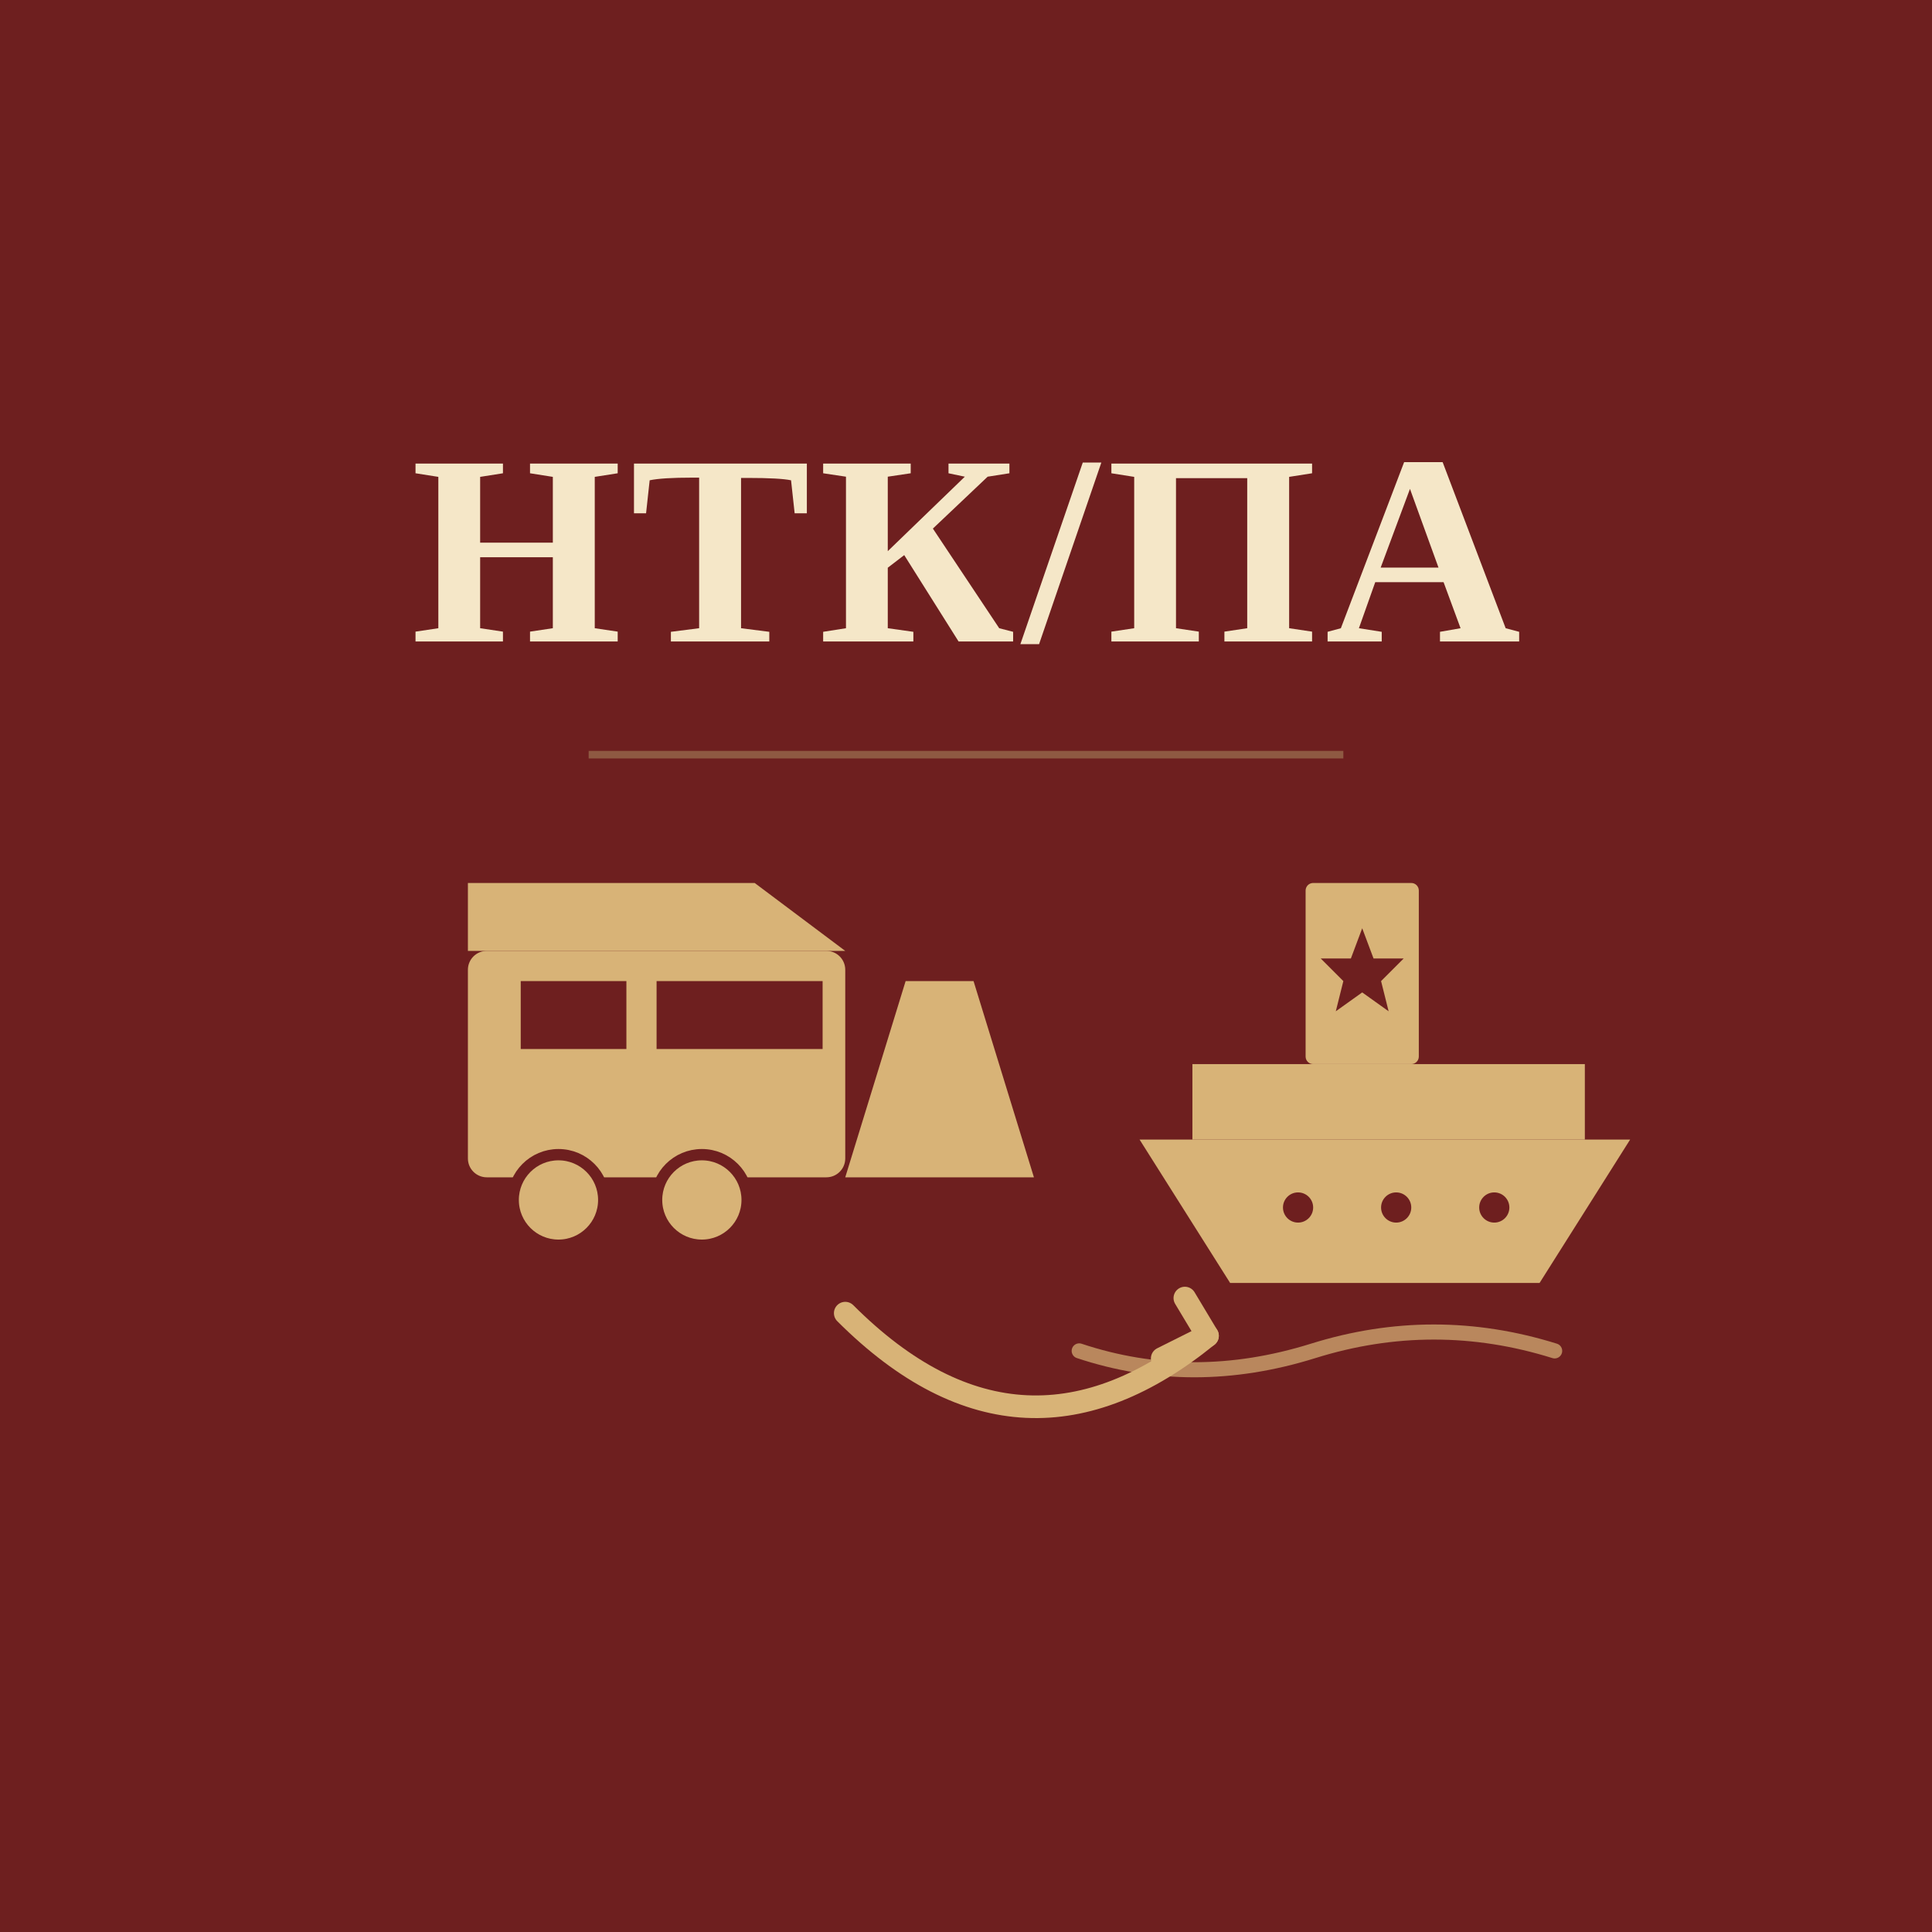
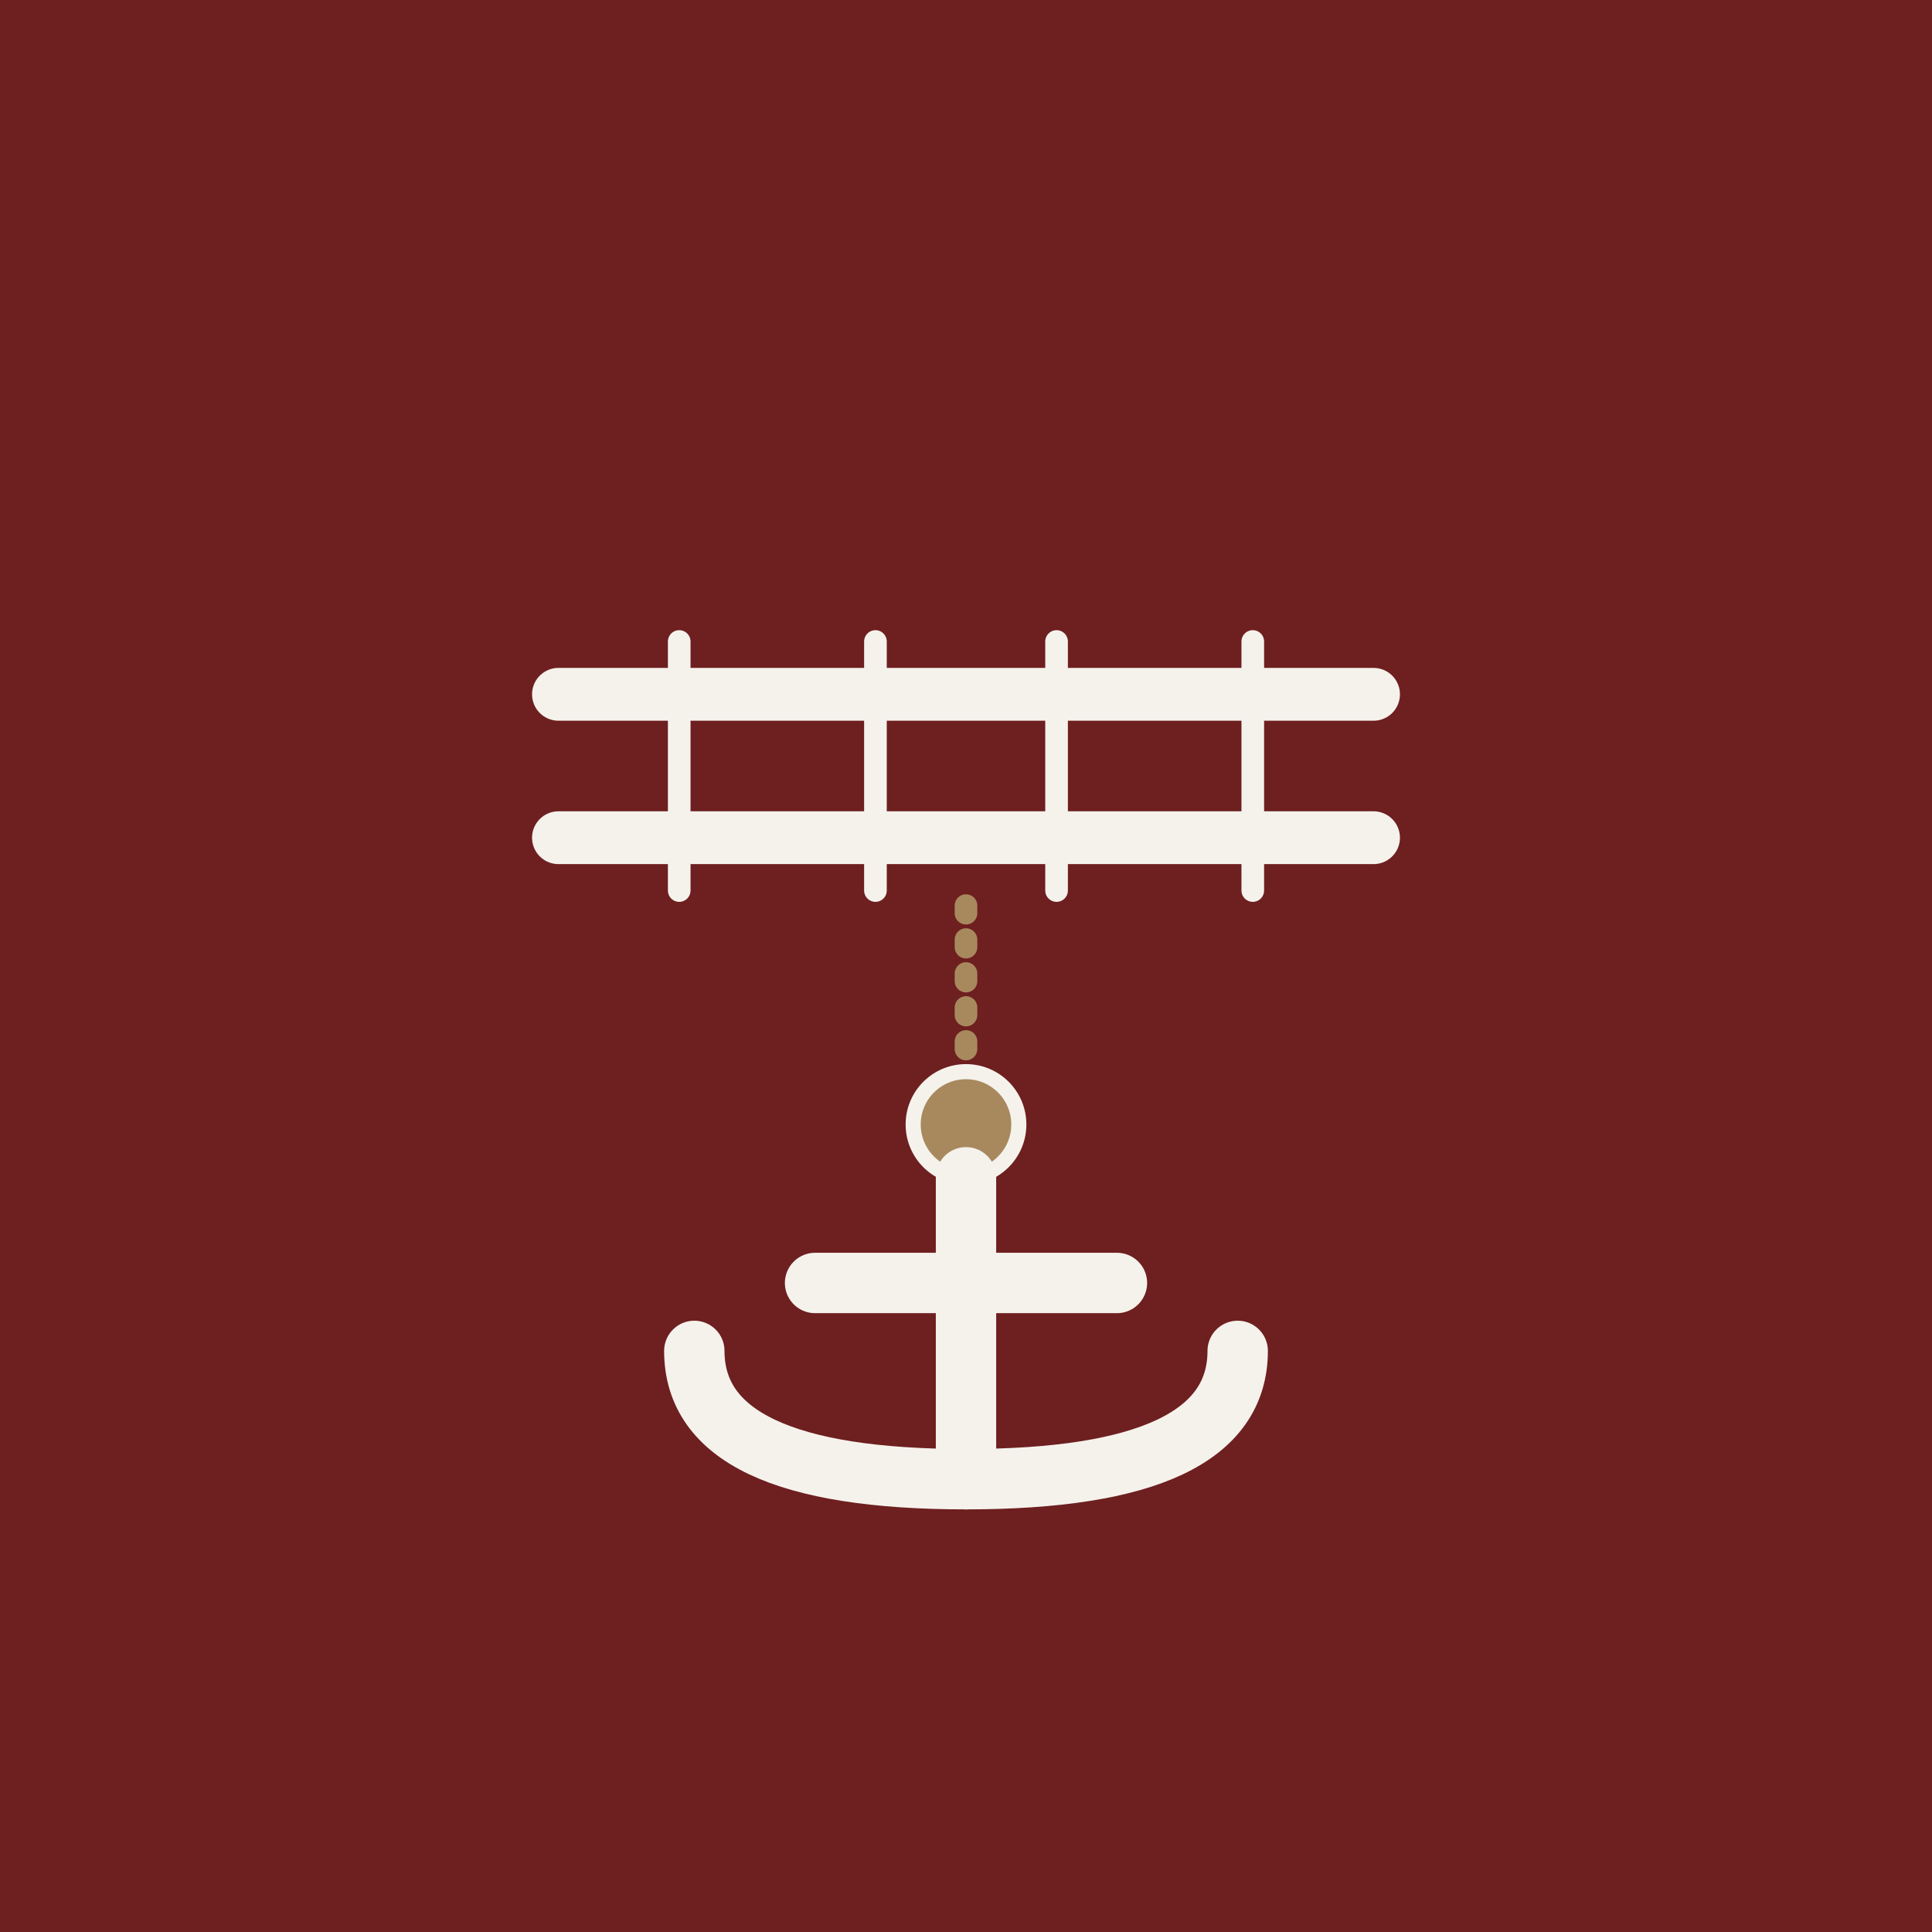
- <svg xmlns="http://www.w3.org/2000/svg" viewBox="0 0 512 512" preserveAspectRatio="xMidYMid slice">
+ <svg xmlns="http://www.w3.org/2000/svg" viewBox="0 0 512 512">
  <rect width="512" height="512" fill="#6e1f1f" />
-   <g fill="#f5e7c8" font-family="Georgia, 'Times New Roman', serif" font-weight="700" text-anchor="middle">
-     <text x="256" y="170" font-size="72" letter-spacing="2">НТК/ПА</text>
+   <g stroke="#f5f2ec" fill="none" stroke-linecap="round">
+     <line x1="148" y1="184" x2="364" y2="184" stroke-width="14" />
+     <line x1="148" y1="222" x2="364" y2="222" stroke-width="14" />
+     <line x1="180" y1="170" x2="180" y2="236" stroke-width="6" />
+     <line x1="232" y1="170" x2="232" y2="236" stroke-width="6" />
+     <line x1="280" y1="170" x2="280" y2="236" stroke-width="6" />
+     <line x1="332" y1="170" x2="332" y2="236" stroke-width="6" />
  </g>
-   <line x1="156" y1="200" x2="356" y2="200" stroke="#a8895e" stroke-width="2" opacity=".55" />
-   <g fill="#d8b377" stroke-linejoin="round">
-     <rect x="124" y="252" width="100" height="60" rx="5" />
-     <path d="M124 252 L124 234 L200 234 L224 252 Z" />
-     <rect x="138" y="260" width="28" height="18" fill="#6e1f1f" />
-     <rect x="174" y="260" width="44" height="18" fill="#6e1f1f" />
-     <circle cx="148" cy="318" r="12" fill="#d8b377" stroke="#6e1f1f" stroke-width="3" />
-     <circle cx="186" cy="318" r="12" fill="#d8b377" stroke="#6e1f1f" stroke-width="3" />
-     <path d="M224 312 L274 312 L258 260 L240 260 Z" />
+   <line x1="256" y1="240" x2="256" y2="284" stroke="#a8895e" stroke-width="6" stroke-linecap="round" stroke-dasharray="2 7" />
+   <g fill="none" stroke="#f5f2ec" stroke-width="16" stroke-linecap="round" stroke-linejoin="round">
+     <circle cx="256" cy="298" r="14" fill="#a8895e" stroke-width="4" />
+     <line x1="256" y1="312" x2="256" y2="392" />
+     <line x1="216" y1="340" x2="296" y2="340" />
+     <path d="M 184 358 Q 184 392 256 392 Q 328 392 328 358" />
  </g>
-   <g fill="none" stroke="#d8b377" stroke-width="6" stroke-linecap="round" stroke-linejoin="round">
-     <path d="M 224 348 C 256 380, 288 380, 320 354" />
-     <path d="M 314 344 L 320 354 L 308 360" />
-   </g>
-   <g fill="#d8b377" stroke-linejoin="round">
-     <rect x="346" y="234" width="30" height="48" rx="2" />
-     <path d="M361 246 L364 254 L372 254 L366 260 L368 268 L361 263 L354 268 L356 260 L350 254 L358 254 Z" fill="#6e1f1f" />
-     <rect x="316" y="282" width="104" height="20" />
-     <path d="M302 302 L432 302 L408 340 L326 340 Z" />
-     <circle cx="344" cy="320" r="4" fill="#6e1f1f" />
-     <circle cx="370" cy="320" r="4" fill="#6e1f1f" />
-     <circle cx="396" cy="320" r="4" fill="#6e1f1f" />
-   </g>
-   <path d="M 286 358 Q 316 368, 348 358 T 412 358" fill="none" stroke="#d8b377" stroke-width="4" stroke-linecap="round" opacity=".7" />
</svg>
